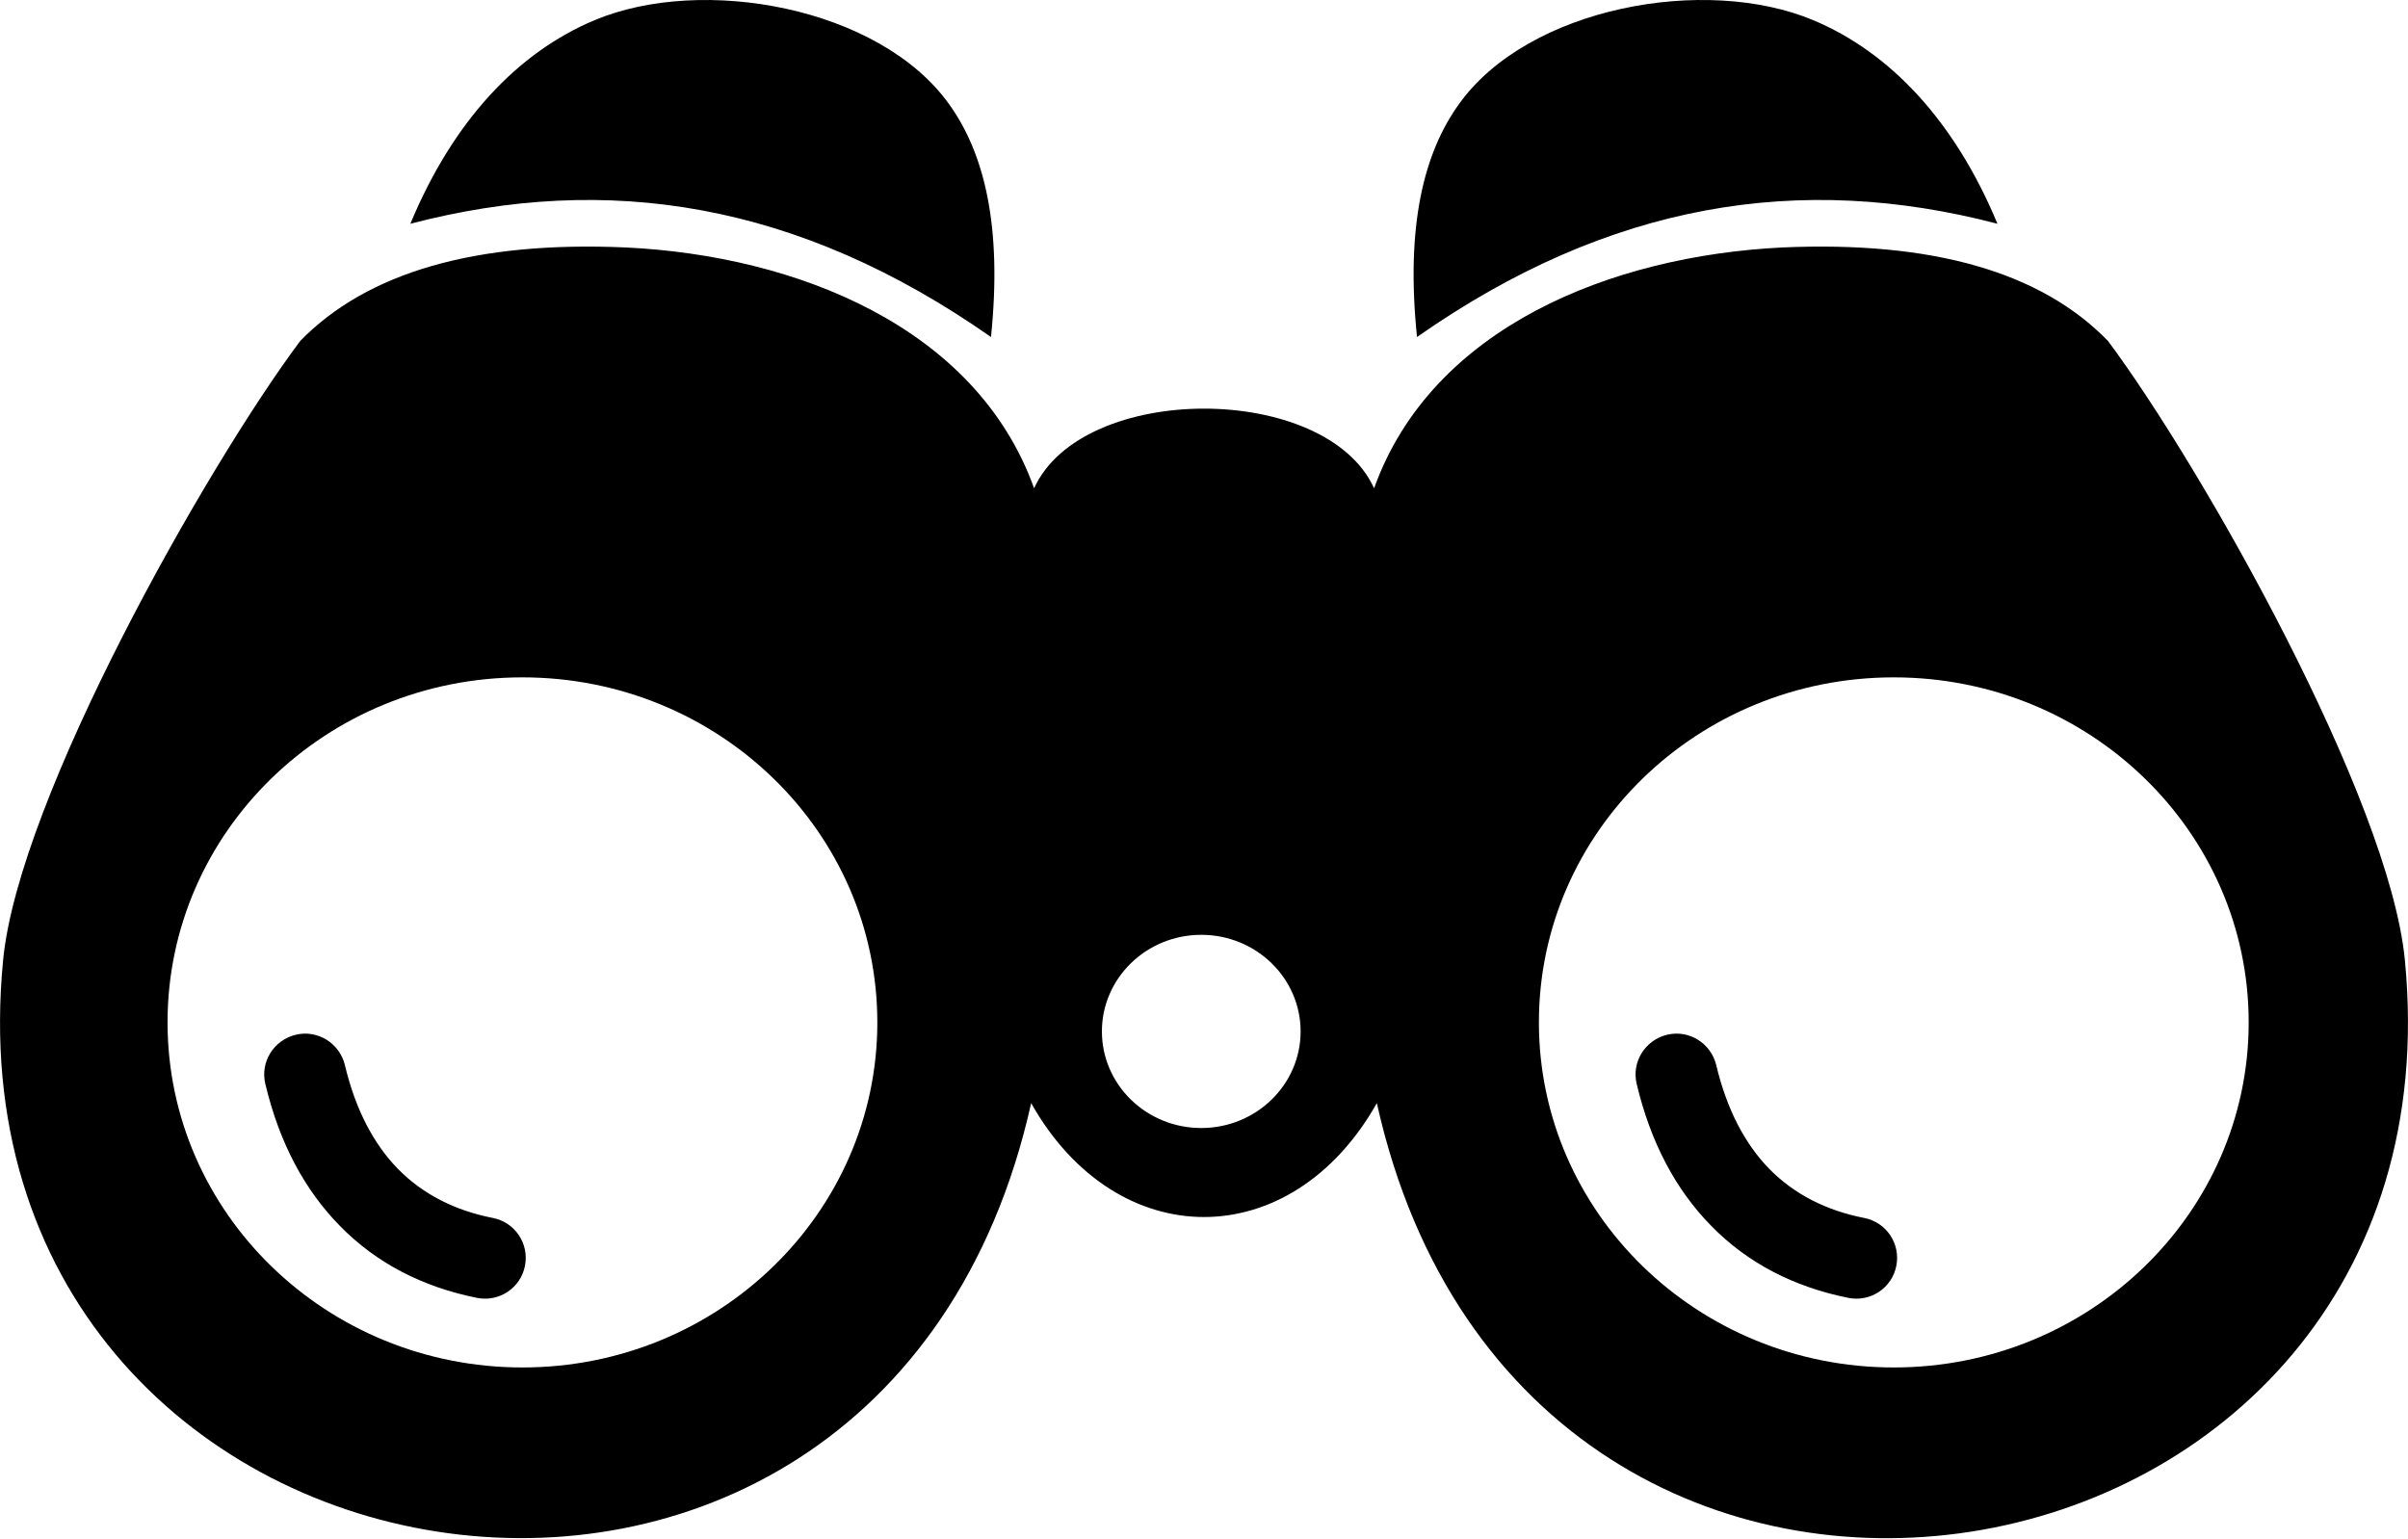
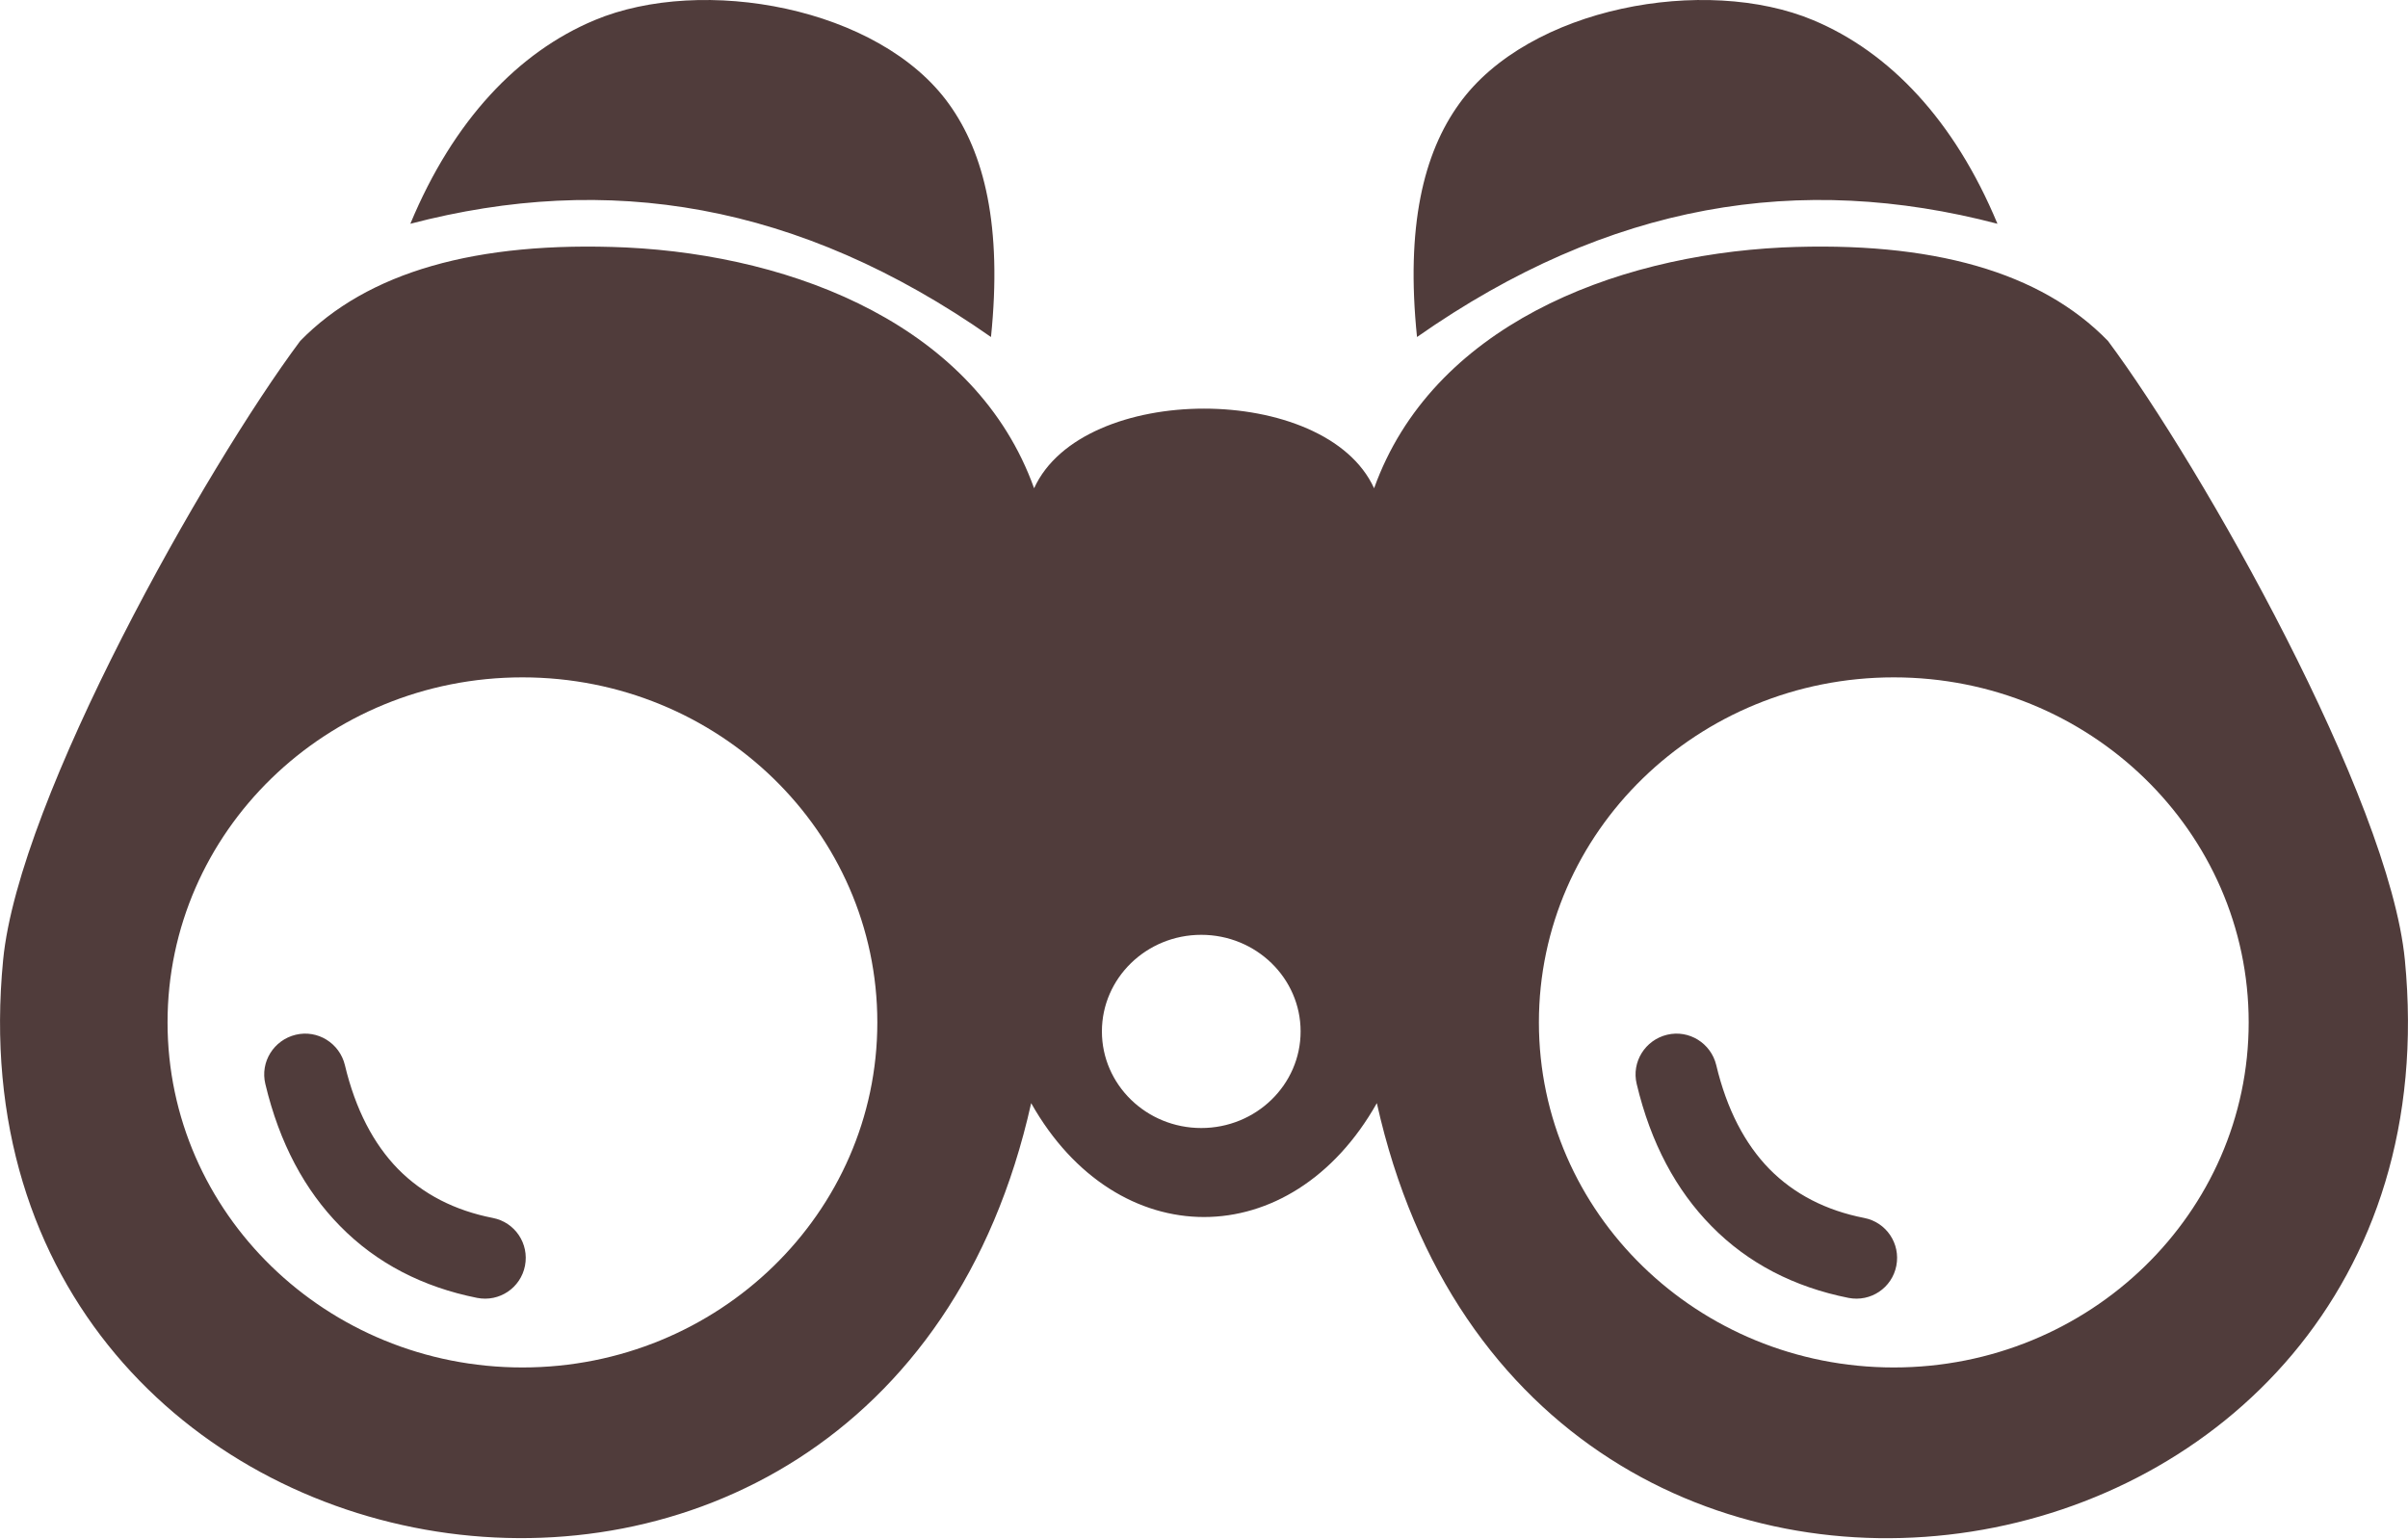
- <svg xmlns="http://www.w3.org/2000/svg" version="1.1" id="Layer_1" x="0px" y="0px" viewBox="0 0 122.88 78.5" style="enable-background:new 0 0 122.88 78.5" xml:space="preserve">
+ <svg xmlns="http://www.w3.org/2000/svg" version="1.1" fill="#503c3b" id="Layer_1" x="0px" y="0px" viewBox="0 0 122.88 78.5" style="enable-background:new 0 0 122.88 78.5" xml:space="preserve">
  <style type="text/css">.st0{fill-rule:evenodd;clip-rule:evenodd;}</style>
  <g>
    <path class="st0" d="M50.57,17.2C40.73,10.31,31,8.79,20.94,11.42c2.2-5.29,5.51-8.76,9.4-10.39c5.51-2.31,14.53-0.67,18.08,4.27 C50.24,7.82,51.15,11.56,50.57,17.2L50.57,17.2z M83.52,55.32c-0.27-1.12,0.43-2.24,1.55-2.51c1.12-0.27,2.24,0.43,2.51,1.55 c0.54,2.27,1.47,4.03,2.71,5.3c1.27,1.29,2.9,2.12,4.84,2.5c1.13,0.22,1.86,1.31,1.64,2.44c-0.22,1.13-1.31,1.86-2.44,1.64 c-2.76-0.55-5.13-1.76-7-3.67C85.54,60.75,84.24,58.35,83.52,55.32L83.52,55.32z M13.54,55.32c-0.27-1.12,0.43-2.24,1.55-2.51 c1.12-0.27,2.24,0.43,2.51,1.55c0.54,2.27,1.47,4.03,2.71,5.3c1.27,1.29,2.9,2.12,4.84,2.5c1.13,0.22,1.86,1.31,1.64,2.44 c-0.22,1.13-1.31,1.86-2.44,1.64c-2.76-0.55-5.13-1.76-7-3.67C15.56,60.75,14.26,58.35,13.54,55.32L13.54,55.32z M61.3,47.71 c2.8,0,5.07,2.21,5.07,4.93c0,2.72-2.27,4.93-5.07,4.93c-2.8,0-5.07-2.21-5.07-4.93C56.23,49.92,58.5,47.71,61.3,47.71L61.3,47.71z M26.66,34.57c10,0,18.11,7.88,18.11,17.61c0,9.72-8.11,17.61-18.11,17.61c-10,0-18.11-7.88-18.11-17.61 C8.55,42.45,16.65,34.57,26.66,34.57L26.66,34.57z M96.64,34.57c10,0,18.11,7.88,18.11,17.61c0,9.72-8.11,17.61-18.11,17.61 c-10,0-18.11-7.88-18.11-17.61C78.53,42.45,86.63,34.57,96.64,34.57L96.64,34.57z M72.31,17.2c9.84-6.89,19.57-8.41,29.62-5.78 c-2.2-5.29-5.51-8.76-9.4-10.39C87.02-1.28,78,0.36,74.46,5.3C72.64,7.82,71.73,11.56,72.31,17.2L72.31,17.2z M107.57,17.4 c-3.42-3.52-8.96-5.11-16.63-4.77c-8.69,0.43-17.87,4.06-20.82,12.29c-2.47-5.42-14.89-5.42-17.35,0 c-2.95-8.23-12.13-11.87-20.82-12.29c-7.67-0.34-13.2,1.26-16.63,4.77C10.5,23.86,0.96,40.74,0.16,48.99 C-3.1,82.47,44.92,90.87,52.62,56.3c4.37,7.75,13.27,7.75,17.64,0c7.7,34.58,55.72,26.17,52.46-7.31 C121.92,40.74,112.38,23.86,107.57,17.4L107.57,17.4z" />
  </g>
</svg>
